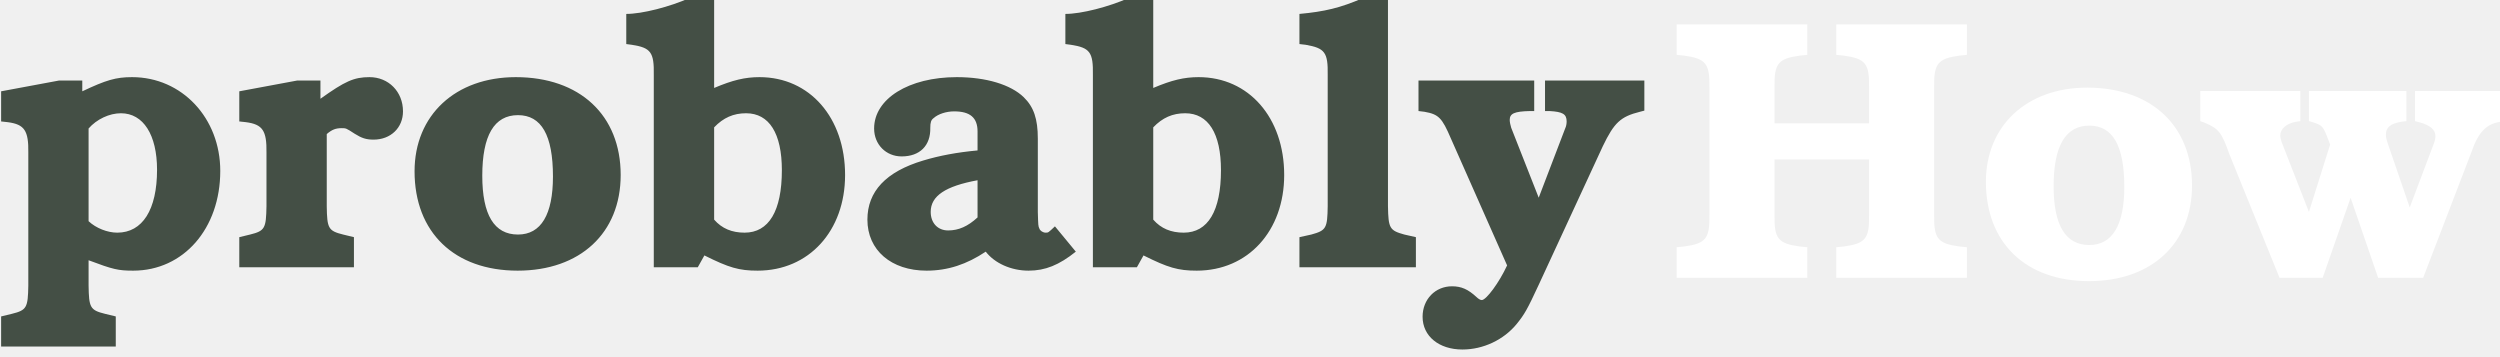
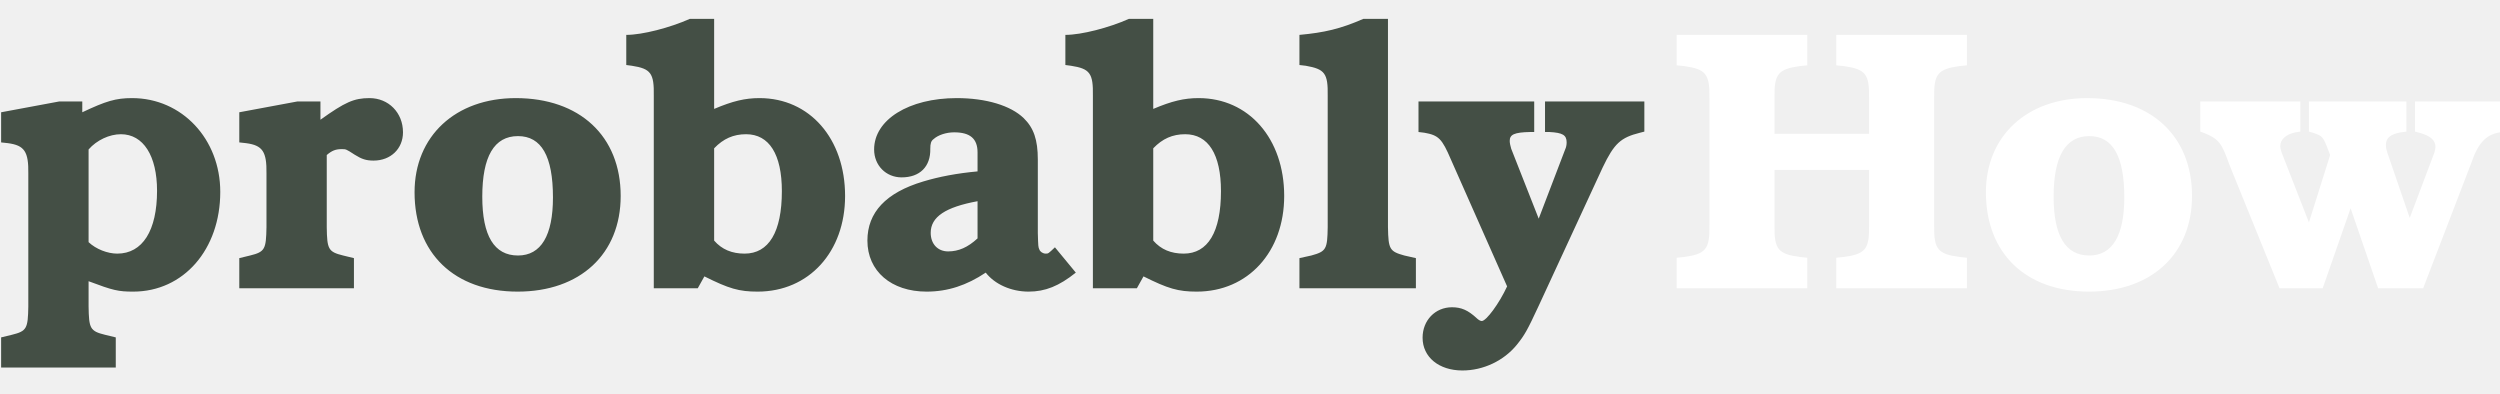
- <svg xmlns="http://www.w3.org/2000/svg" width="477px" height="68px" viewBox="0 0 477 68" version="1.1">
+ <svg xmlns="http://www.w3.org/2000/svg" width="477px" height="75px" viewBox="0 0 477 75" version="1.1">
  <defs />
  <g id="Page-1" stroke="none" stroke-width="1" fill="none" fill-rule="evenodd" font-size="71" font-family="BookmanOldStyle-Bold, Bookman Old Style" font-weight="bold">
-     <g id="Artboard" transform="translate(-1, -16)">
+     <g id="Artboard" transform="translate(-1, -20)">
      <g id="Group" transform="translate(-1, 0)">
        <text id="How" fill="#FFFFFF">
-           <tspan x="320.489" y="69">How</tspan>
+           <tspan x="320.489" y="75">How</tspan>
        </text>
        <text id="probably" fill="#444F45">
-           <tspan x="0.654" y="67">probably</tspan>
+           <tspan x="0.654" y="75">probably</tspan>
        </text>
      </g>
    </g>
  </g>
</svg>
